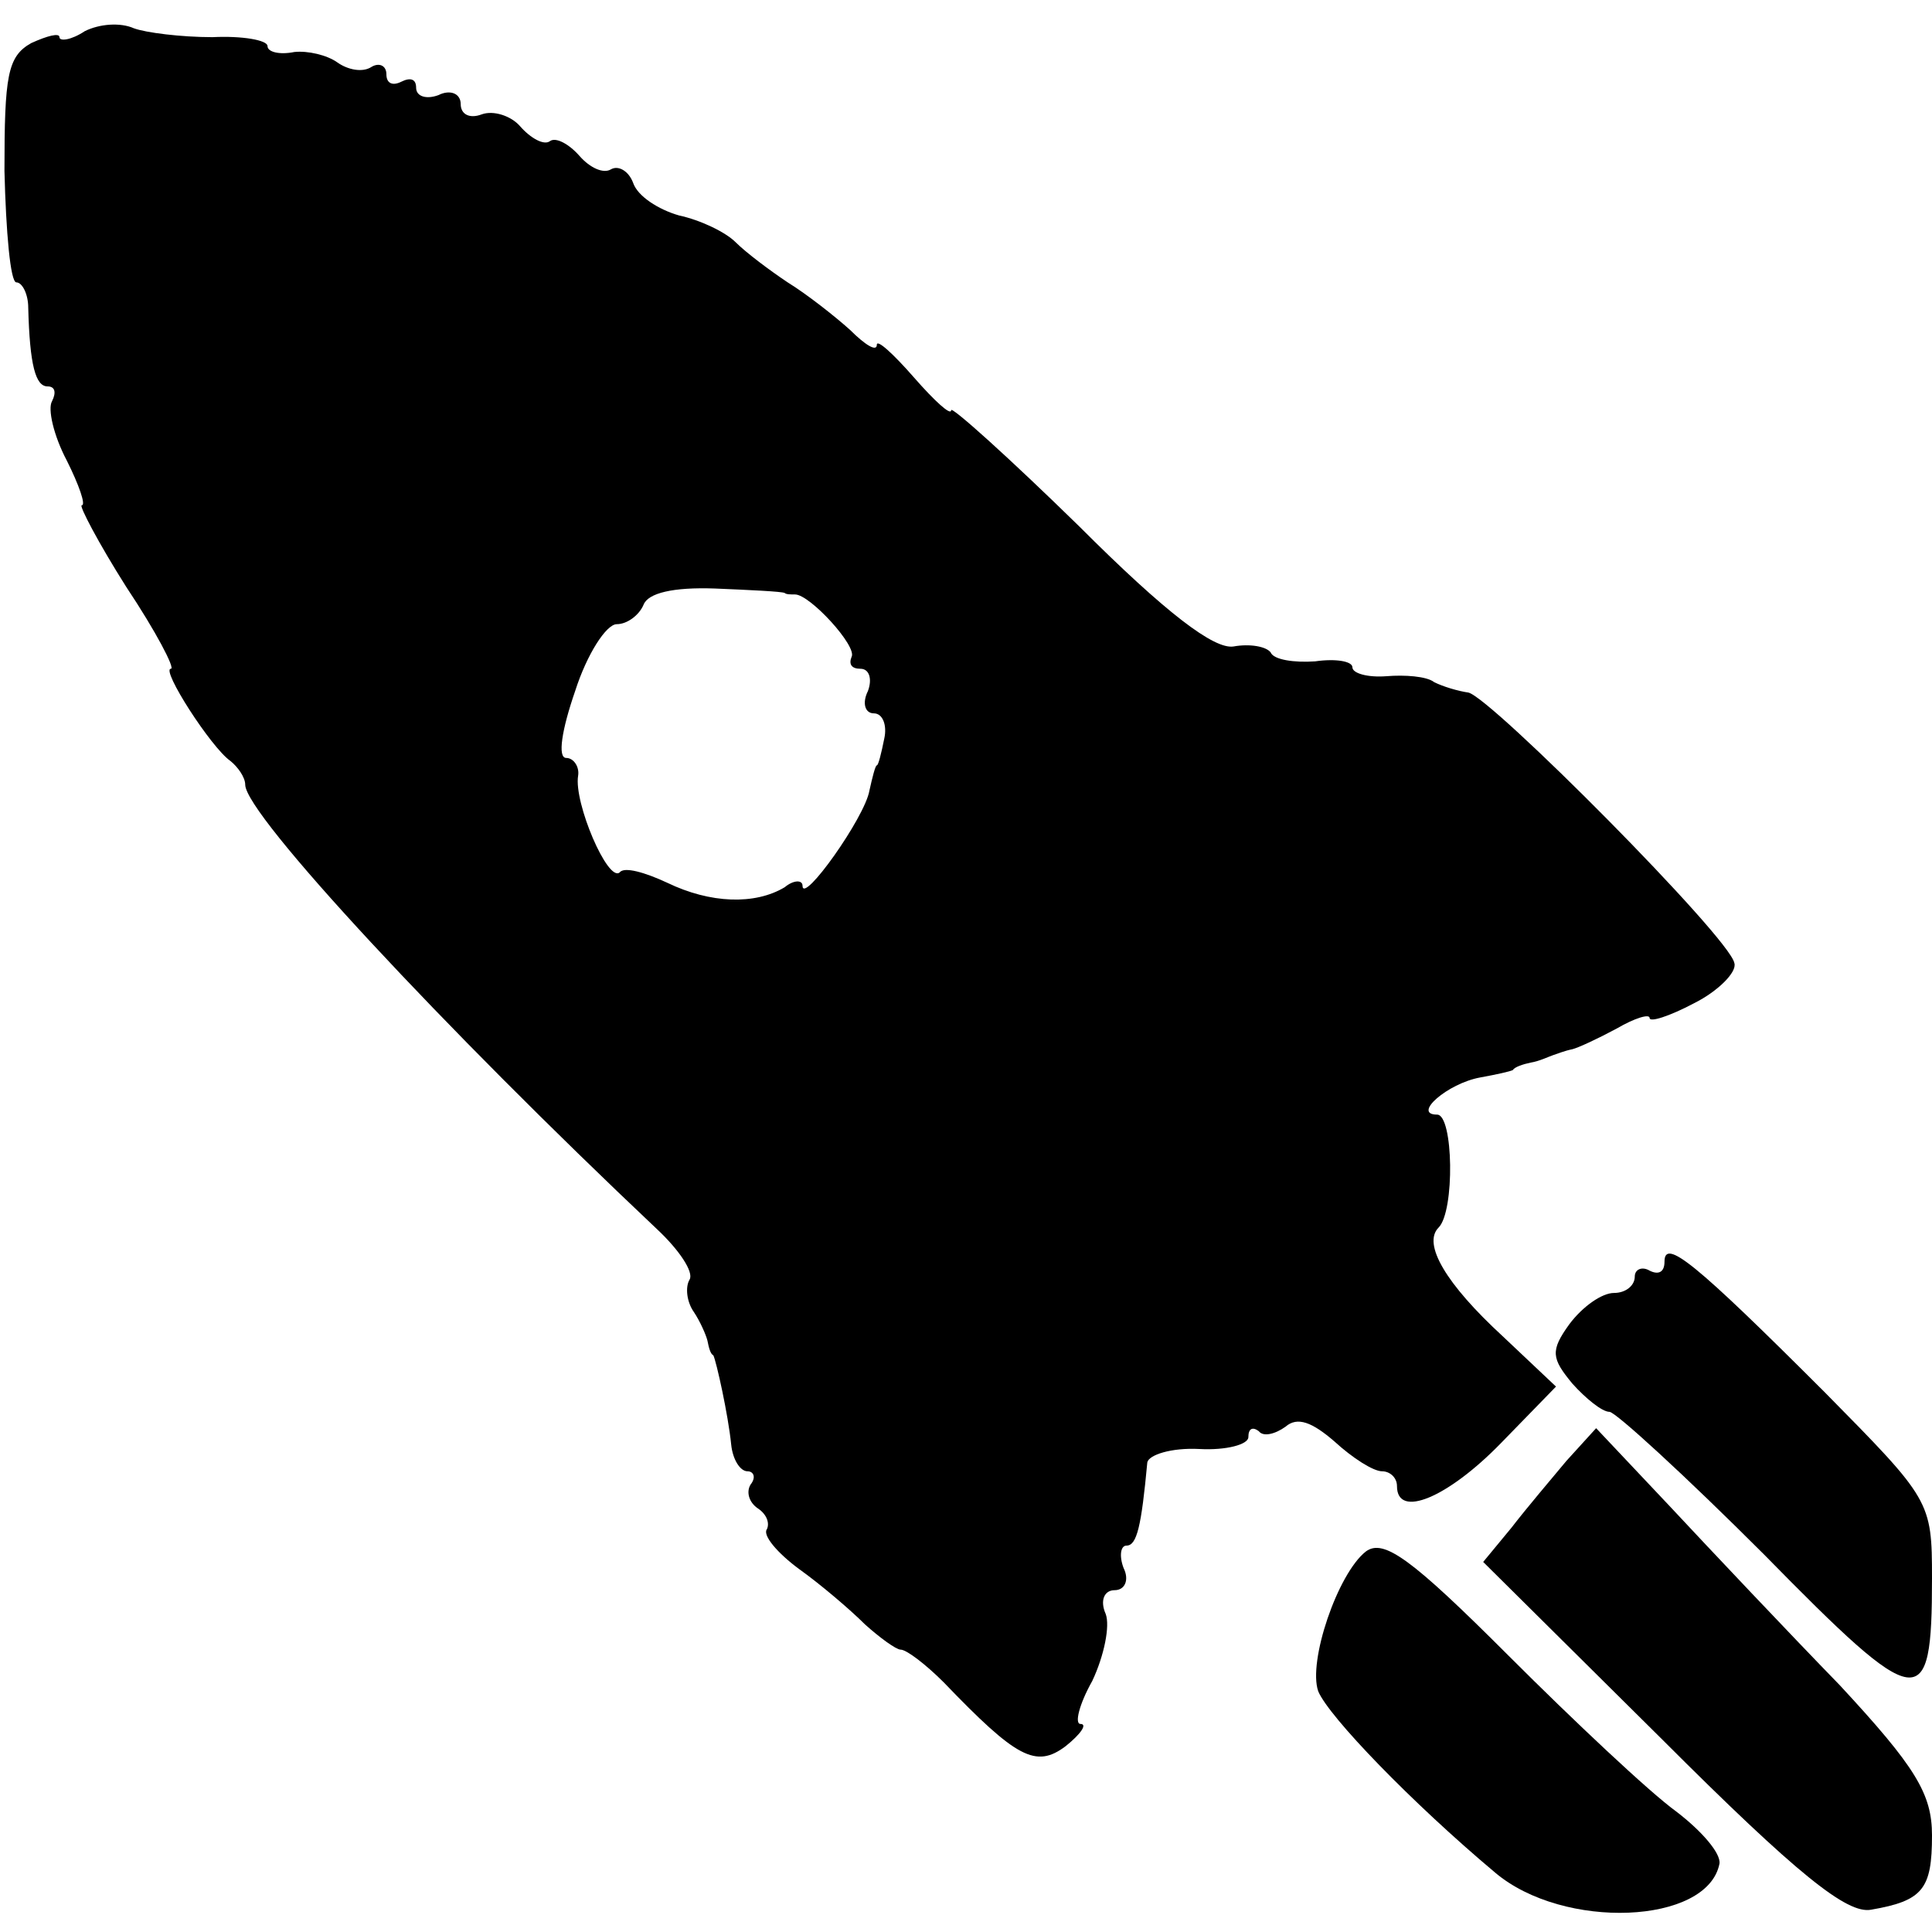
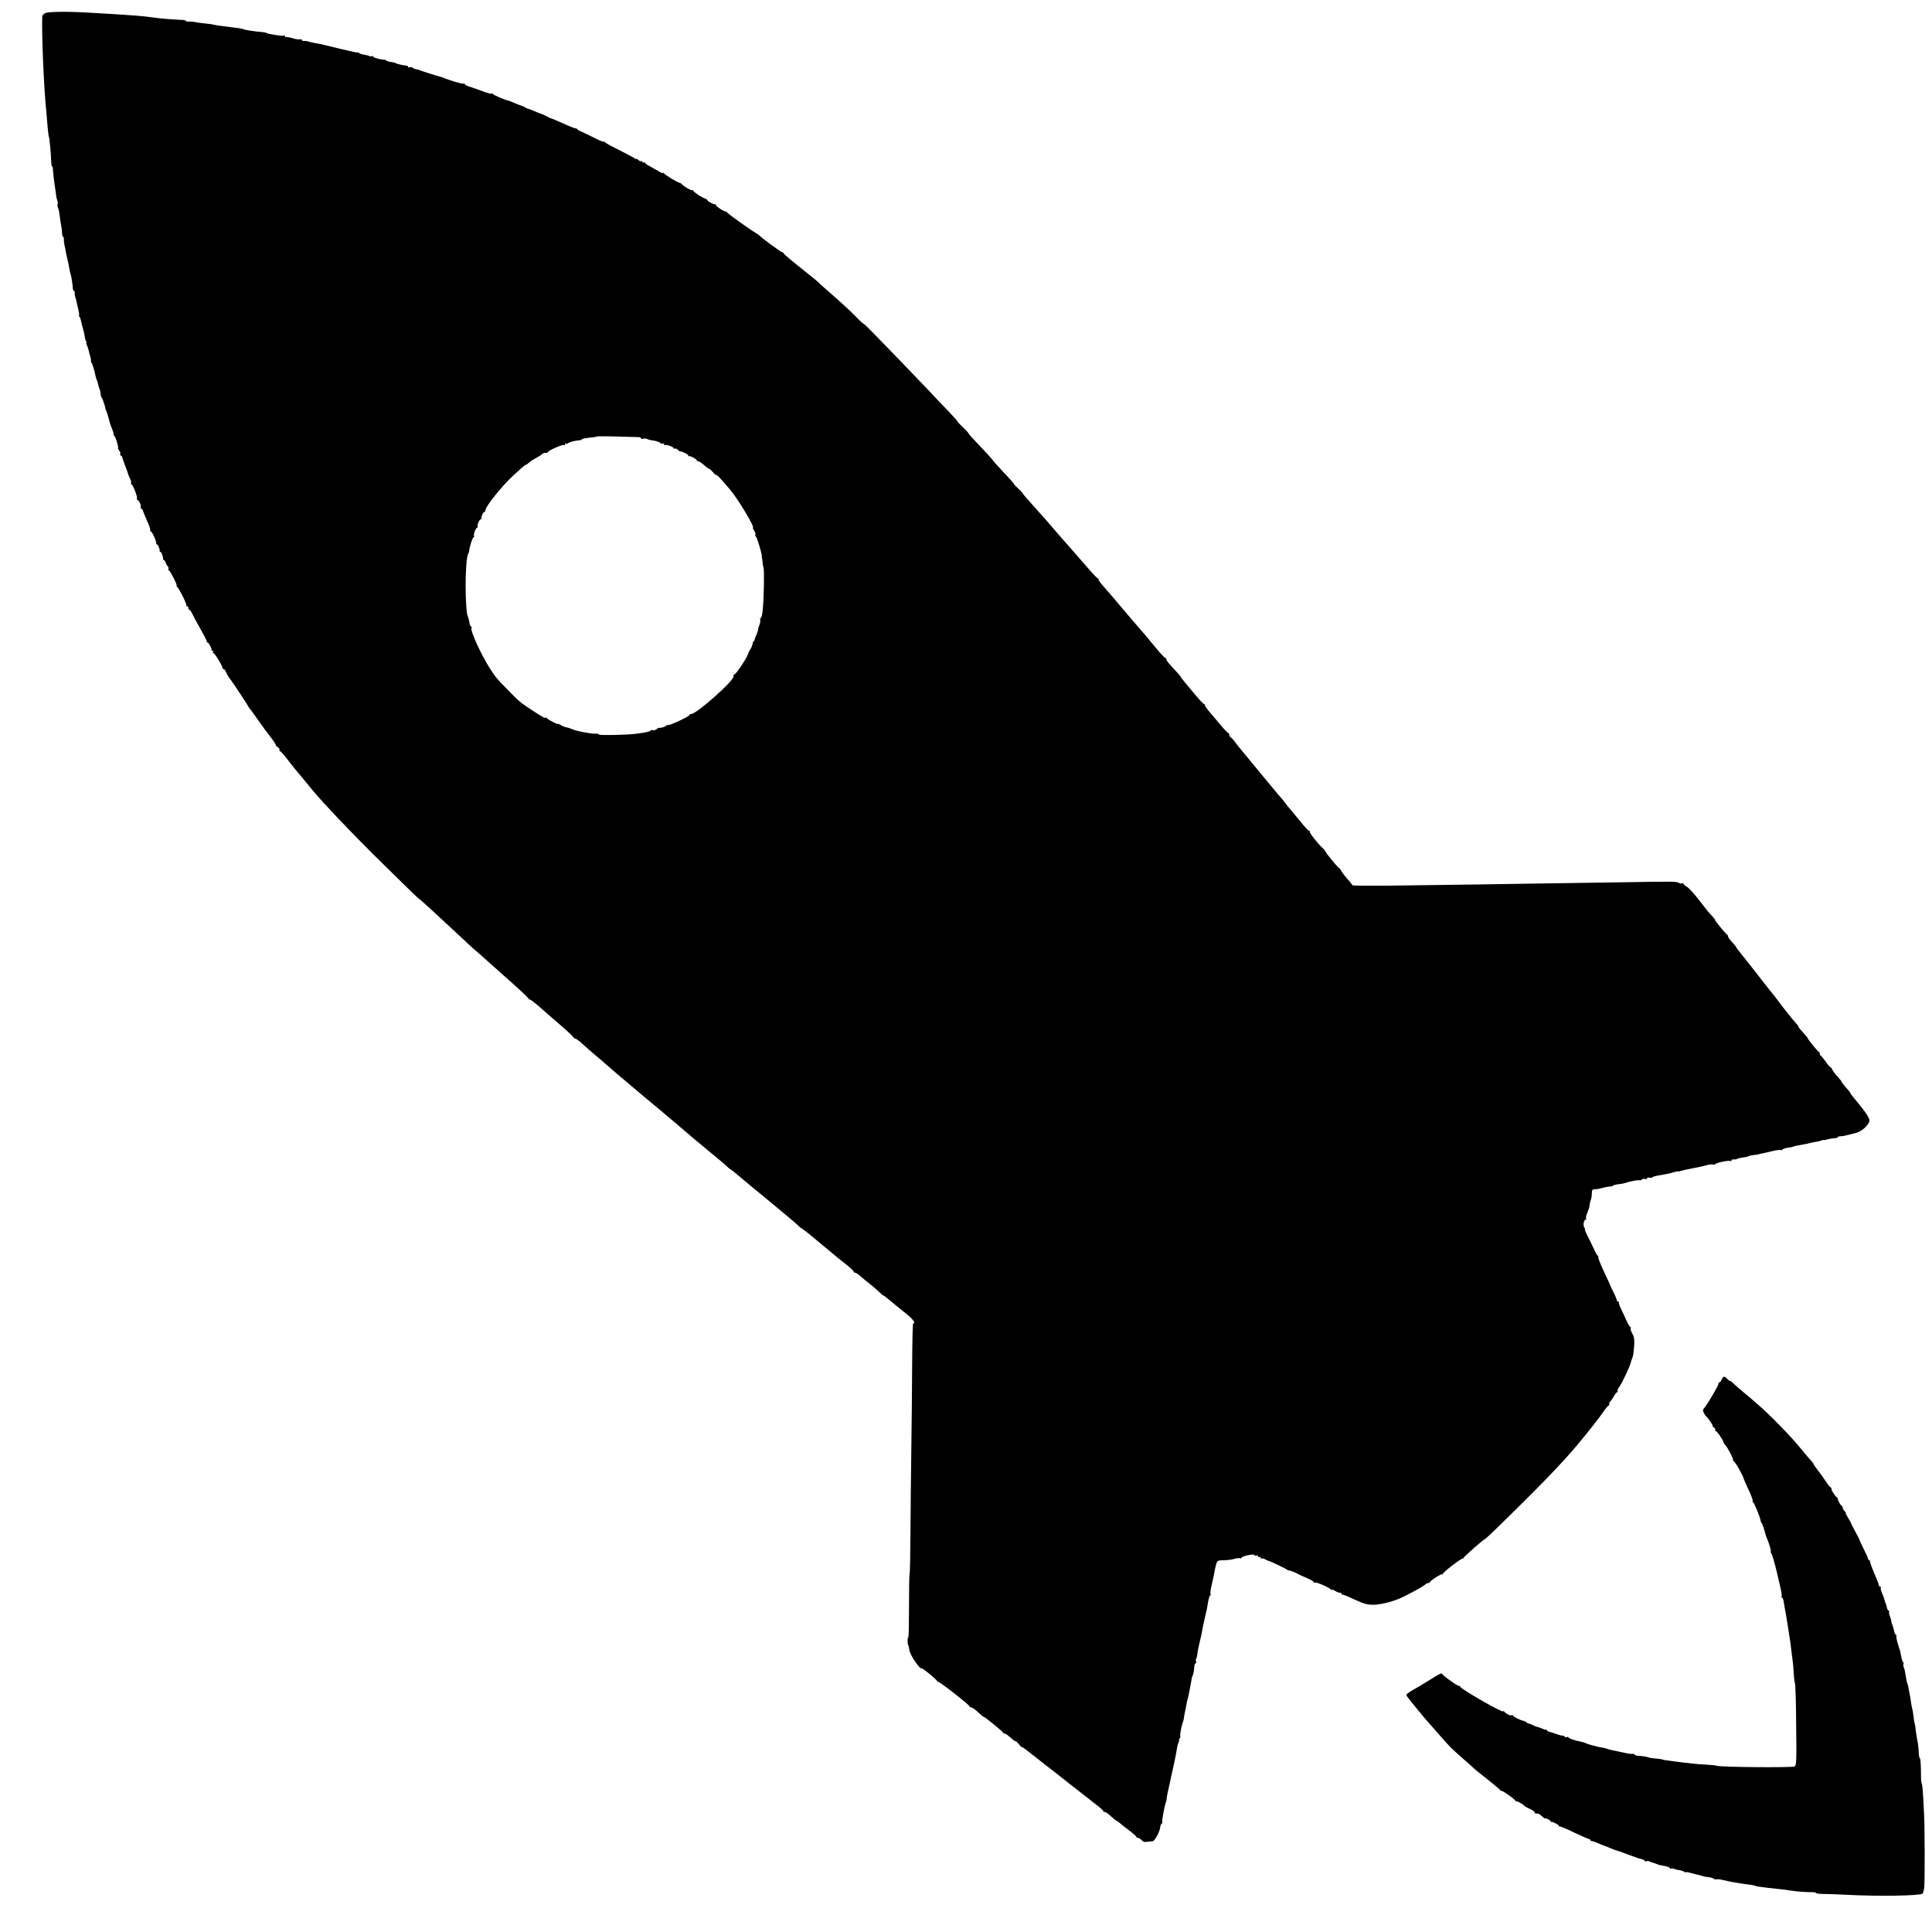
- <svg xmlns="http://www.w3.org/2000/svg" version="1.0" width="130pt" height="130pt" viewBox="0 0 130 130" preserveAspectRatio="xMidYMid meet">
-   <g transform="translate(0,130) scale(0.1,-0.1)" fill="#000000" stroke="none">
-     <path d="M57 1279 c-9 -6 -17 -7 -17 -4 0 3 -8 1 -19 -4 -16 -9 -18 -22 -18 -86 1 -41 4 -75 8 -75 4 0 8 -8 8 -17 1 -39 5 -53 13 -53 5 0 6 -4 3 -10 -3 -5 1 -23 10 -40 8 -16 13 -30 10 -30 -2 0 11 -25 30 -55 20 -30 33 -55 30 -55 -7 0 27 -53 40 -62 5 -4 10 -11 10 -16 0 -20 134 -164 277 -299 15 -14 25 -29 22 -34 -3 -5 -2 -15 3 -22 4 -6 8 -15 9 -19 1 -5 2 -9 4 -10 2 -4 10 -40 12 -60 1 -10 6 -18 11 -18 4 0 6 -4 2 -9 -3 -5 -1 -12 5 -16 6 -4 8 -10 6 -14 -3 -4 7 -16 22 -27 14 -10 34 -27 44 -37 10 -9 21 -17 24 -17 4 0 17 -10 29 -22 49 -51 62 -58 82 -43 10 8 15 15 10 15 -4 0 -1 13 8 29 8 17 12 37 9 45 -4 9 -1 16 6 16 7 0 10 7 6 15 -3 8 -2 15 2 15 7 0 10 13 14 56 1 5 16 10 35 9 18 -1 33 3 33 8 0 6 3 7 7 4 3 -4 11 -2 18 3 8 7 18 3 33 -10 12 -11 26 -20 32 -20 5 0 10 -4 10 -10 0 -22 34 -8 70 29 l37 38 -36 34 c-38 35 -54 62 -43 73 11 11 10 76 -1 76 -17 0 7 21 29 25 11 2 20 4 22 5 1 2 7 4 12 5 6 1 12 4 15 5 3 1 8 3 13 4 4 1 17 7 30 14 12 7 22 10 22 7 0 -3 13 1 30 10 16 8 29 21 27 27 -3 17 -164 179 -179 182 -7 1 -17 4 -23 7 -5 4 -20 5 -32 4 -13 -1 -23 2 -23 6 0 4 -11 6 -25 4 -14 -1 -28 1 -30 6 -3 4 -14 6 -25 4 -13 -2 -45 22 -104 81 -47 46 -86 81 -86 78 0 -4 -11 6 -25 22 -14 16 -25 26 -25 22 0 -5 -8 0 -18 10 -10 9 -29 24 -42 32 -12 8 -28 20 -35 27 -7 7 -24 15 -38 18 -14 4 -28 13 -31 22 -3 8 -10 12 -15 9 -5 -3 -14 1 -21 9 -7 8 -16 13 -20 10 -4 -3 -13 2 -20 10 -6 7 -18 11 -26 8 -8 -3 -14 0 -14 7 0 7 -7 10 -15 6 -8 -3 -15 -1 -15 5 0 6 -4 7 -10 4 -6 -3 -10 -1 -10 5 0 6 -5 8 -10 5 -6 -4 -16 -2 -23 3 -7 5 -20 8 -29 7 -10 -2 -18 0 -18 4 0 4 -17 7 -37 6 -21 0 -45 3 -53 6 -9 4 -23 3 -33 -2z m471 -378 c1 -1 4 -1 7 -1 10 0 42 -35 38 -42 -2 -5 0 -8 6 -8 6 0 8 -7 5 -15 -4 -8 -2 -15 4 -15 6 0 9 -8 7 -17 -2 -10 -4 -18 -5 -18 -1 0 -3 -8 -5 -17 -3 -18 -45 -77 -45 -64 0 4 -6 4 -12 -1 -20 -12 -50 -11 -79 3 -15 7 -29 11 -32 7 -8 -7 -31 47 -28 65 1 6 -3 12 -8 12 -6 0 -3 19 6 45 8 25 21 45 28 45 7 0 15 6 18 13 3 8 20 12 48 11 24 -1 45 -2 47 -3z" />
-     <path d="M1120 451 c0 -7 -4 -9 -10 -6 -5 3 -10 1 -10 -4 0 -6 -6 -11 -14 -11 -8 0 -21 -9 -30 -21 -13 -18 -12 -23 2 -40 9 -10 20 -19 25 -19 4 0 51 -43 104 -96 105 -107 113 -108 113 -16 0 52 -1 53 -72 125 -88 88 -108 104 -108 88z" />
-     <path d="M1054 317 c-10 -12 -27 -32 -37 -45 l-19 -23 120 -119 c92 -92 125 -118 141 -115 35 6 41 14 41 50 0 28 -11 46 -62 101 -35 36 -86 90 -114 120 l-50 53 -20 -22z" />
-     <path d="M919 256 c-19 -15 -39 -74 -32 -94 7 -17 63 -75 119 -122 46 -39 143 -35 151 6 1 7 -12 22 -29 35 -18 13 -69 61 -113 105 -65 65 -84 79 -96 70z" />
+ <svg xmlns="http://www.w3.org/2000/svg" version="1.0" width="1600pt" height="1600pt" viewBox="0 0 1600 1600" preserveAspectRatio="xMidYMid meet">
+   <g transform="translate(0,1600) scale(0.1,-0.1)" fill="#000000" stroke="none">
+     <path d="M377 15892 c-15 -7 -27 -18 -27 -25 -6 -151 14 -617 35 -807 2 -19 6 -68 9 -109 4 -40 8 -76 10 -80 6 -8 19 -153 20 -208 1 -24 4 -43 8 -43 4 0 7 -8 6 -17 0 -19 10 -108 18 -158 3 -16 7 -43 8 -60 2 -16 7 -38 11 -47 4 -10 5 -23 2 -30 -2 -7 -1 -20 3 -28 5 -8 11 -37 14 -65 3 -27 9 -66 13 -85 4 -19 7 -47 7 -62 1 -16 4 -28 8 -28 4 0 7 -10 7 -22 -1 -13 2 -34 5 -48 4 -14 8 -36 10 -50 2 -14 9 -43 14 -65 6 -22 13 -57 16 -79 4 -21 8 -41 10 -45 5 -7 17 -82 19 -118 1 -13 6 -23 10 -23 5 0 7 -8 6 -17 -1 -10 1 -25 4 -33 4 -8 9 -26 11 -40 3 -14 10 -43 15 -65 5 -22 8 -41 6 -44 -3 -2 -1 -9 4 -15 5 -6 11 -24 14 -41 3 -16 8 -37 11 -45 5 -15 16 -62 20 -90 1 -9 5 -21 10 -28 4 -6 5 -12 1 -12 -3 0 -1 -8 4 -18 6 -11 12 -30 15 -43 3 -13 9 -39 15 -56 5 -18 7 -33 4 -33 -3 0 -1 -6 4 -12 6 -7 16 -38 24 -68 7 -30 14 -57 14 -60 1 -3 5 -12 8 -20 4 -8 8 -24 10 -35 2 -11 7 -28 12 -37 4 -10 8 -29 9 -43 0 -14 4 -25 7 -25 5 0 32 -81 34 -100 0 -3 3 -9 6 -15 3 -5 12 -32 19 -60 6 -27 18 -64 26 -82 8 -17 14 -38 14 -46 0 -9 4 -18 9 -21 9 -6 34 -88 29 -97 -2 -3 3 -13 10 -22 8 -9 11 -20 8 -26 -3 -5 -1 -11 4 -13 6 -2 12 -10 14 -18 3 -15 7 -26 29 -85 7 -16 12 -32 13 -35 2 -11 16 -46 25 -63 5 -10 7 -22 4 -27 -4 -6 -2 -10 3 -10 12 0 54 -109 46 -121 -3 -5 -1 -9 4 -9 12 0 34 -49 27 -60 -3 -5 0 -10 5 -12 6 -2 12 -10 14 -18 2 -8 17 -46 34 -83 18 -38 29 -73 26 -78 -3 -5 -1 -9 4 -9 10 0 45 -73 45 -95 0 -8 4 -15 8 -15 8 0 24 -40 21 -52 -1 -5 2 -8 7 -8 8 0 25 -49 21 -59 -1 -2 3 -7 8 -10 6 -3 12 -13 14 -21 2 -8 9 -21 16 -28 7 -8 10 -17 7 -22 -3 -5 -1 -12 5 -15 14 -9 72 -125 63 -125 -5 0 -3 -4 2 -8 17 -11 85 -148 78 -156 -3 -3 -1 -6 5 -6 7 0 12 -7 12 -15 0 -8 4 -15 8 -15 5 0 14 -12 21 -27 7 -16 38 -73 69 -128 31 -55 56 -103 54 -107 -1 -5 2 -8 6 -8 10 0 37 -50 34 -62 -1 -5 3 -8 9 -8 5 0 7 -4 4 -10 -3 -5 -2 -10 4 -10 11 0 77 -111 73 -122 -1 -5 3 -8 8 -8 6 0 15 -10 20 -22 11 -26 32 -60 41 -68 7 -7 143 -212 148 -225 2 -5 7 -12 10 -15 4 -3 34 -43 66 -90 33 -47 81 -113 108 -147 27 -35 45 -63 41 -63 -5 0 2 -7 14 -16 12 -8 20 -20 17 -25 -4 -5 -2 -9 3 -9 5 0 29 -26 53 -57 24 -32 54 -69 65 -83 12 -14 49 -59 83 -100 34 -41 68 -83 76 -92 78 -95 324 -353 506 -533 95 -93 217 -213 270 -265 53 -52 98 -95 101 -95 3 0 61 -52 129 -115 68 -63 150 -140 183 -170 33 -30 75 -69 93 -87 19 -18 49 -44 66 -59 18 -15 55 -47 83 -73 28 -25 119 -106 202 -180 84 -74 152 -139 152 -144 0 -6 3 -8 6 -4 4 3 45 -29 93 -71 48 -42 128 -113 179 -156 51 -44 92 -84 92 -88 0 -4 6 -8 13 -8 6 0 32 -19 58 -43 25 -23 72 -64 105 -92 32 -27 73 -61 89 -76 17 -15 64 -56 105 -91 42 -34 102 -86 135 -114 33 -28 134 -113 225 -188 91 -76 174 -147 185 -157 16 -15 118 -100 304 -254 14 -11 35 -30 48 -42 12 -12 29 -26 37 -30 8 -4 36 -27 63 -50 26 -23 145 -121 263 -218 118 -97 222 -185 232 -196 9 -10 19 -19 23 -19 4 0 64 -47 134 -106 182 -152 191 -159 249 -204 28 -23 52 -46 52 -51 0 -5 6 -9 13 -9 6 0 28 -15 48 -33 19 -17 52 -45 74 -61 21 -16 53 -44 72 -62 19 -18 36 -33 39 -33 3 1 24 -15 47 -35 49 -41 65 -54 146 -119 53 -43 77 -77 54 -77 -5 0 -8 -156 -9 -348 -1 -191 -4 -511 -7 -712 -3 -201 -6 -509 -7 -685 -1 -176 -4 -324 -7 -328 -3 -5 -5 -126 -5 -268 0 -142 -2 -259 -6 -259 -8 0 -8 -52 0 -66 3 -5 7 -22 9 -39 4 -39 87 -163 103 -152 6 4 126 -94 126 -104 0 -5 4 -8 8 -6 11 3 262 -193 262 -205 0 -4 6 -8 13 -8 8 0 34 -18 58 -41 24 -22 44 -39 45 -37 2 7 164 -126 164 -134 0 -5 4 -7 8 -4 4 3 25 -11 46 -30 20 -19 41 -34 46 -34 5 0 18 -11 29 -26 11 -14 22 -25 26 -24 6 1 27 -15 154 -116 42 -33 108 -84 145 -113 38 -30 76 -60 85 -67 84 -66 187 -147 234 -183 31 -24 57 -48 57 -53 0 -5 4 -7 8 -4 5 3 28 -13 51 -35 24 -21 46 -39 50 -39 3 0 17 -10 31 -23 14 -12 49 -40 78 -61 28 -21 52 -42 52 -47 0 -5 6 -9 13 -9 8 0 22 -9 31 -19 13 -14 26 -18 49 -14 18 2 37 5 44 5 16 2 57 77 61 113 2 17 8 32 13 33 5 2 7 8 4 12 -5 8 20 138 32 170 4 8 5 18 5 23 -1 4 3 28 9 55 39 172 70 319 75 356 3 22 10 48 15 58 5 10 7 18 3 18 -3 0 -1 6 5 13 6 8 8 16 6 19 -6 5 10 90 22 118 3 8 7 24 8 35 1 11 5 32 8 46 4 14 9 44 13 65 3 21 8 42 10 45 2 3 6 19 8 35 3 16 8 40 11 54 3 14 8 40 11 59 2 19 7 39 11 44 6 11 12 44 14 79 0 10 5 20 10 23 5 4 7 11 4 16 -4 5 -3 14 1 21 4 7 8 21 9 32 2 25 12 76 26 131 5 22 12 51 14 65 6 37 13 70 25 121 14 56 15 61 25 122 4 26 11 50 16 53 5 3 7 9 4 14 -3 5 0 30 6 57 6 26 13 57 15 68 3 11 10 47 16 80 6 33 16 63 22 67 6 4 29 7 51 7 22 -1 59 4 83 10 23 7 47 9 52 6 6 -3 10 -2 10 3 0 13 103 37 108 24 2 -6 10 -8 18 -5 8 3 14 0 14 -7 0 -6 4 -8 10 -5 5 3 10 1 10 -6 0 -7 3 -9 6 -6 4 3 16 1 28 -5 11 -7 26 -13 31 -14 13 -2 149 -67 155 -74 3 -3 14 -7 25 -8 11 -2 36 -12 55 -22 19 -11 59 -29 88 -41 28 -12 52 -26 52 -31 0 -5 4 -7 9 -4 10 7 123 -42 133 -58 4 -6 8 -7 8 -2 0 4 11 1 25 -8 13 -9 31 -16 40 -16 8 0 15 -4 15 -8 0 -5 6 -9 13 -9 6 0 52 -19 100 -42 75 -34 99 -41 152 -41 63 0 179 31 253 69 82 41 158 83 173 97 8 8 20 14 26 14 6 0 13 3 15 8 6 14 95 71 102 65 3 -3 6 -2 6 4 0 12 151 129 163 125 4 -1 7 2 7 6 0 8 162 150 176 155 4 1 32 27 64 57 366 355 573 568 708 730 96 116 173 214 206 262 22 32 43 58 48 58 5 0 7 4 4 8 -3 5 2 18 12 28 9 10 23 31 31 47 8 15 18 27 23 27 5 0 7 4 4 9 -3 5 2 19 12 32 25 34 91 173 98 207 1 8 6 21 10 30 10 23 13 47 18 116 2 46 -1 67 -16 92 -11 19 -17 38 -13 44 3 5 2 10 -3 10 -4 0 -19 24 -32 53 -12 28 -33 73 -46 99 -12 25 -20 49 -17 52 4 3 1 6 -5 6 -7 0 -12 5 -12 11 0 6 -10 32 -23 58 -13 25 -25 51 -27 56 -2 6 -27 61 -56 123 -30 63 -51 118 -48 123 3 5 2 9 -3 9 -4 0 -21 28 -36 63 -16 34 -40 83 -54 110 -13 26 -21 47 -17 47 3 0 1 6 -5 14 -13 15 -5 66 11 66 5 0 7 4 4 9 -4 5 -1 22 6 38 6 15 12 31 13 36 2 4 3 8 4 10 2 1 4 15 6 31 2 16 7 36 11 45 4 9 7 31 7 49 0 26 4 32 21 33 11 0 28 2 36 4 47 12 77 18 95 19 11 0 22 4 25 8 3 4 24 9 45 11 22 2 47 7 55 10 28 12 113 28 118 22 3 -2 11 0 18 6 8 6 21 9 29 5 8 -3 15 0 15 5 0 6 9 9 20 6 11 -3 22 -1 25 3 3 5 24 11 48 15 23 4 53 9 67 12 14 2 39 8 56 14 18 5 36 9 40 8 5 -1 16 0 24 4 8 3 33 9 55 13 22 4 47 9 55 11 8 2 24 5 35 7 11 2 40 8 64 15 23 7 49 10 57 7 7 -3 16 -2 18 3 7 11 114 34 126 26 5 -3 10 -1 10 5 0 6 8 10 18 8 9 -1 23 1 29 5 7 4 28 9 46 11 19 2 39 6 45 10 6 4 29 9 49 11 21 2 38 5 38 6 0 1 9 3 20 5 11 2 49 10 84 19 35 9 70 14 77 11 7 -3 14 -1 16 4 2 5 20 11 40 14 21 2 41 7 45 9 7 4 43 12 103 22 8 1 26 5 40 9 14 4 36 8 50 10 14 2 32 6 41 10 9 4 20 6 25 5 5 -1 11 0 14 1 17 6 49 12 73 14 15 0 27 4 27 9 0 4 10 7 21 7 20 0 35 3 134 29 45 12 101 64 107 98 3 22 -33 76 -120 180 -25 29 -42 53 -39 53 2 0 -13 19 -34 42 -21 23 -37 44 -35 45 2 2 -14 23 -35 46 -22 23 -42 50 -45 60 -3 9 -9 17 -13 17 -4 0 -23 21 -41 48 -19 26 -38 49 -42 50 -4 2 -8 10 -8 18 0 8 -3 14 -8 14 -7 0 -94 107 -91 112 1 2 -17 23 -39 48 -23 24 -40 46 -38 48 2 1 -8 15 -23 31 -25 27 -116 141 -156 197 -11 15 -25 32 -30 38 -6 6 -61 76 -123 156 -62 80 -127 162 -145 184 -17 21 -34 42 -36 48 -1 5 -18 26 -37 46 -19 20 -34 42 -34 49 0 6 -4 13 -9 15 -10 4 -103 118 -97 118 3 0 -6 12 -20 28 -40 43 -47 52 -118 144 -37 48 -80 95 -97 105 -16 9 -29 21 -29 26 0 4 -5 5 -10 2 -5 -3 -16 -3 -22 1 -24 15 -30 15 -493 7 -170 -2 -479 -7 -685 -10 -344 -6 -503 -8 -1267 -18 -145 -1 -263 0 -263 4 0 3 -20 29 -45 56 -24 28 -47 58 -50 68 -4 9 -10 17 -14 17 -8 0 -116 131 -116 141 0 4 -9 15 -21 25 -39 35 -114 131 -107 137 3 4 1 7 -5 7 -6 0 -32 26 -57 58 -25 31 -65 79 -87 105 -23 26 -48 58 -57 70 -8 12 -18 24 -21 27 -4 3 -73 86 -155 185 -81 99 -166 202 -189 229 -22 27 -47 58 -55 70 -8 12 -21 25 -28 29 -7 4 -13 15 -13 22 0 8 -4 15 -8 15 -5 0 -32 28 -61 63 -29 34 -71 84 -94 111 -23 27 -41 53 -39 58 1 4 -2 8 -7 8 -5 0 -32 28 -61 63 -28 34 -69 82 -90 107 -21 25 -39 48 -40 52 0 4 -15 22 -33 41 -63 66 -87 95 -87 106 0 6 -4 11 -8 11 -8 0 -48 45 -142 160 -19 23 -40 48 -46 54 -10 11 -157 182 -244 286 -25 29 -63 74 -85 98 -22 25 -39 49 -37 54 1 4 -2 8 -7 8 -5 0 -52 51 -105 113 -53 61 -107 123 -120 137 -13 14 -58 66 -101 115 -102 119 -126 147 -215 245 -41 45 -77 87 -79 92 -2 6 -19 24 -37 41 -19 16 -34 32 -34 36 0 3 -40 49 -90 101 -49 52 -90 98 -90 101 0 3 -45 52 -100 110 -55 57 -100 107 -100 111 0 4 -20 26 -45 49 -25 23 -45 45 -45 48 0 4 -35 43 -77 87 -43 44 -114 118 -157 165 -44 46 -145 152 -225 235 -80 83 -184 189 -230 237 -46 48 -87 87 -91 87 -3 0 -27 21 -52 48 -45 47 -155 148 -258 237 -30 26 -59 52 -65 59 -5 6 -72 60 -147 120 -76 60 -138 113 -138 118 0 4 -5 8 -10 8 -10 0 -177 122 -190 139 -3 3 -13 11 -22 16 -55 32 -248 170 -248 177 0 4 -3 7 -7 6 -12 -4 -83 42 -83 53 0 5 -3 8 -8 7 -11 -2 -62 24 -62 32 0 4 -8 10 -17 14 -30 10 -87 47 -100 64 -7 9 -13 12 -13 8 0 -9 -72 33 -82 48 -3 5 -12 10 -20 12 -16 2 -120 65 -130 79 -4 5 -8 7 -8 2 0 -4 -17 3 -37 16 -21 12 -55 31 -75 42 -21 11 -38 23 -38 28 0 4 -4 5 -10 2 -6 -3 -10 -1 -10 5 0 6 -4 9 -9 5 -5 -3 -17 2 -25 11 -9 8 -16 12 -16 8 0 -3 -6 -2 -13 4 -7 6 -64 36 -127 68 -63 31 -118 61 -122 68 -4 6 -8 7 -8 3 0 -4 -30 7 -67 26 -38 19 -87 43 -110 53 -24 10 -43 21 -43 24 0 4 -6 7 -12 7 -7 0 -33 9 -58 20 -79 36 -140 62 -145 62 -3 0 -20 8 -38 18 -17 9 -36 18 -42 19 -5 1 -31 11 -58 23 -26 11 -48 20 -50 19 -1 -1 -13 5 -27 12 -14 8 -29 15 -35 16 -5 1 -28 10 -50 19 -22 10 -45 19 -52 21 -33 6 -133 50 -133 57 0 5 -4 5 -10 2 -5 -3 -38 5 -72 19 -35 13 -82 30 -105 37 -24 7 -43 16 -43 21 0 6 -6 8 -13 5 -10 -3 -117 28 -167 50 -8 3 -19 7 -25 8 -29 7 -161 49 -170 54 -5 3 -19 7 -30 8 -11 2 -24 8 -29 13 -4 4 -15 6 -22 3 -8 -3 -14 -1 -14 4 0 5 -8 9 -17 10 -26 2 -75 13 -87 20 -5 4 -24 8 -40 10 -17 2 -32 7 -35 11 -4 4 -10 7 -16 7 -34 1 -95 18 -95 26 0 6 -4 7 -10 4 -5 -3 -15 -3 -22 1 -7 4 -25 9 -42 11 -16 2 -35 8 -43 14 -7 6 -13 9 -13 6 0 -3 -17 -1 -37 4 -21 5 -49 12 -63 15 -14 3 -63 14 -109 26 -94 23 -91 22 -146 32 -22 4 -47 10 -55 13 -8 3 -23 5 -32 4 -10 -1 -18 2 -18 8 0 6 -6 8 -14 5 -8 -3 -37 1 -64 10 -28 8 -53 12 -56 9 -3 -4 -6 -1 -6 6 0 7 -4 9 -10 6 -10 -6 -127 12 -144 22 -5 4 -23 7 -40 8 -54 4 -141 17 -150 23 -5 3 -23 7 -40 9 -17 2 -42 5 -56 7 -14 2 -52 7 -85 11 -33 4 -63 9 -66 11 -4 2 -33 6 -65 9 -33 3 -70 8 -84 12 -14 3 -37 5 -52 4 -16 -1 -28 1 -28 6 0 4 -21 9 -48 9 -54 2 -170 11 -222 19 -73 11 -175 19 -360 30 -63 4 -140 8 -170 10 -176 11 -337 9 -363 -3z m4911 -3512 c12 0 22 -5 22 -10 0 -5 7 -7 15 -4 8 4 23 3 33 -1 9 -4 24 -9 32 -10 42 -5 80 -18 80 -25 0 -5 7 -7 15 -4 8 4 15 1 15 -6 0 -6 4 -9 9 -6 11 7 71 -16 71 -27 0 -4 4 -6 9 -2 5 3 16 -2 25 -10 8 -9 18 -15 21 -14 12 2 65 -24 65 -32 0 -5 3 -8 8 -7 12 3 62 -24 62 -34 0 -4 6 -8 13 -8 7 0 30 -15 50 -34 20 -18 38 -31 40 -29 3 2 16 -10 30 -26 13 -16 27 -28 29 -25 5 4 28 -20 111 -117 66 -76 212 -319 192 -319 -3 0 2 -11 11 -25 8 -13 13 -28 10 -34 -3 -5 -2 -11 3 -13 9 -3 53 -148 50 -165 -1 -5 0 -10 1 -13 2 -3 4 -18 5 -35 1 -16 5 -37 8 -45 8 -18 3 -271 -7 -355 -3 -33 -10 -61 -15 -63 -6 -2 -8 -9 -5 -16 3 -7 -1 -26 -7 -42 -7 -16 -11 -32 -11 -37 1 -4 -5 -24 -14 -45 -10 -20 -16 -40 -16 -44 1 -5 -2 -8 -6 -8 -4 0 -8 -9 -9 -21 -1 -11 -10 -33 -20 -47 -9 -15 -18 -33 -19 -40 -4 -23 -94 -160 -110 -166 -8 -3 -13 -10 -9 -15 16 -27 -305 -314 -351 -314 -8 0 -14 -4 -14 -8 0 -12 -169 -91 -180 -84 -6 3 -10 2 -10 -3 0 -8 -55 -25 -64 -19 -1 1 -10 -4 -19 -12 -9 -7 -23 -11 -31 -8 -8 3 -16 2 -18 -3 -3 -8 -42 -17 -123 -27 -78 -10 -305 -14 -305 -6 0 5 -14 8 -30 7 -35 -2 -166 23 -193 38 -10 5 -31 12 -45 14 -15 3 -37 12 -49 20 -13 8 -23 12 -23 9 0 -8 -84 36 -92 49 -4 6 -8 7 -8 3 0 -10 -30 6 -115 62 -93 61 -107 72 -198 166 -96 98 -94 95 -147 175 -72 110 -168 319 -155 339 3 5 1 11 -4 13 -5 1 -11 17 -14 35 -3 17 -7 35 -10 40 -28 46 -28 482 1 528 4 5 7 15 7 20 1 30 28 115 37 115 5 0 7 4 4 9 -8 12 14 71 26 71 5 0 7 4 3 9 -6 11 15 61 27 61 4 0 7 3 6 8 -4 13 13 52 23 52 5 0 9 6 9 14 0 30 129 192 223 281 56 52 105 95 109 95 5 0 18 8 29 19 11 10 37 27 57 37 20 11 43 25 50 32 12 11 21 14 38 11 4 0 10 4 13 9 10 15 121 63 132 57 5 -4 9 -1 9 6 0 7 3 9 7 6 3 -4 11 -3 17 2 12 10 55 22 91 24 11 1 23 5 26 10 3 4 29 9 58 12 29 2 56 6 59 9 2 3 77 4 166 1 89 -2 171 -5 184 -5z" />
+     <path d="M14258 4575 c-6 -14 -16 -25 -21 -25 -6 0 -8 -3 -4 -6 6 -6 -91 -172 -120 -206 -12 -13 -12 -21 -2 -40 6 -13 15 -25 19 -28 16 -13 61 -80 54 -80 -5 0 -1 -5 9 -11 9 -6 15 -14 12 -20 -4 -5 -2 -9 3 -9 10 0 60 -71 64 -92 2 -7 8 -17 14 -23 19 -17 74 -122 67 -129 -4 -3 -2 -6 4 -6 10 0 79 -121 83 -145 1 -5 20 -47 41 -93 22 -46 37 -87 34 -92 -4 -6 -2 -10 3 -10 8 0 61 -130 63 -155 0 -5 4 -14 9 -20 4 -5 14 -30 21 -55 16 -56 14 -52 22 -70 18 -42 37 -104 32 -108 -3 -3 -1 -10 4 -16 7 -9 32 -94 46 -156 2 -8 13 -55 24 -103 12 -48 19 -92 16 -97 -4 -6 -2 -10 3 -10 5 0 13 -21 16 -47 4 -27 9 -55 11 -63 2 -13 7 -37 21 -125 2 -11 6 -38 9 -60 3 -22 8 -53 11 -70 2 -16 6 -48 9 -70 2 -22 7 -58 10 -80 3 -22 8 -73 10 -113 2 -39 7 -77 10 -83 4 -6 9 -161 10 -345 4 -306 2 -335 -13 -343 -22 -11 -626 -6 -646 6 -5 3 -43 7 -85 9 -42 2 -94 6 -116 9 -22 3 -58 7 -80 9 -36 4 -91 12 -150 20 -11 2 -20 4 -20 5 0 2 -46 8 -85 11 -8 1 -22 4 -30 7 -15 5 -58 12 -92 13 -10 1 -20 6 -23 11 -4 5 -10 7 -14 4 -5 -2 -39 2 -77 11 -38 8 -80 17 -94 20 -14 2 -32 7 -40 11 -8 3 -22 7 -30 8 -32 4 -126 28 -143 37 -10 5 -28 11 -40 13 -51 10 -107 28 -107 36 0 5 -7 6 -15 3 -8 -4 -15 -2 -15 2 0 5 -10 10 -23 11 -12 0 -35 7 -52 14 -16 6 -39 14 -50 16 -10 2 -23 9 -27 16 -4 6 -8 8 -8 4 0 -4 -10 -2 -22 5 -13 6 -31 13 -41 15 -10 2 -28 8 -40 15 -12 7 -28 13 -36 14 -8 2 -17 6 -20 11 -3 4 -13 9 -21 11 -29 5 -90 35 -90 44 0 5 -4 7 -10 3 -10 -6 -50 13 -62 30 -4 6 -8 7 -8 2 0 -17 -348 182 -358 205 -2 5 -8 8 -14 8 -14 0 -138 90 -138 101 0 5 -31 -10 -68 -34 -37 -23 -77 -47 -88 -54 -10 -7 -47 -28 -82 -48 -44 -25 -60 -40 -54 -48 39 -52 153 -191 186 -227 23 -25 66 -74 96 -109 79 -90 87 -98 180 -180 47 -41 90 -79 95 -85 6 -6 53 -45 105 -85 52 -41 101 -82 108 -90 7 -9 14 -14 15 -12 4 8 117 -72 117 -82 0 -6 3 -7 6 -4 6 5 58 -25 74 -43 3 -3 22 -13 43 -22 20 -10 37 -22 37 -28 0 -5 3 -9 8 -9 17 3 30 -2 50 -21 12 -11 23 -20 24 -19 8 5 48 -14 48 -22 0 -5 3 -8 8 -7 10 2 62 -24 62 -32 0 -4 6 -7 13 -7 6 0 60 -23 119 -52 59 -28 112 -51 118 -51 5 0 10 -4 10 -8 0 -5 6 -9 13 -9 6 0 30 -8 52 -18 22 -10 45 -19 50 -20 6 -2 28 -11 50 -20 22 -10 47 -19 56 -21 9 -2 51 -17 93 -33 42 -16 90 -33 106 -36 17 -4 30 -11 30 -15 0 -5 7 -7 15 -4 8 3 20 2 27 -2 7 -5 19 -9 26 -10 8 -2 21 -6 30 -10 22 -9 20 -9 70 -18 23 -4 42 -12 42 -17 0 -6 5 -7 10 -4 6 3 15 3 22 -1 7 -4 25 -9 42 -11 16 -2 34 -8 41 -13 7 -5 14 -8 17 -5 2 3 20 0 39 -6 19 -5 45 -12 59 -15 14 -2 32 -7 40 -11 8 -3 30 -7 49 -9 19 -2 38 -7 44 -13 5 -5 15 -7 22 -5 6 3 32 0 56 -6 24 -6 58 -13 74 -16 17 -3 41 -7 55 -9 14 -3 47 -7 74 -11 28 -3 54 -8 58 -10 5 -3 25 -8 46 -10 20 -2 48 -6 62 -8 14 -2 54 -6 90 -10 36 -4 81 -9 100 -13 52 -8 120 -13 168 -13 23 1 42 -3 42 -7 0 -4 28 -8 62 -8 35 0 122 -3 193 -7 259 -14 609 -8 627 10 5 5 11 29 14 53 5 51 4 492 -1 589 -2 36 -6 109 -8 162 -3 53 -8 101 -12 107 -3 6 -6 30 -6 53 0 91 -4 158 -10 158 -3 0 -7 16 -8 35 -3 58 -7 88 -14 120 -3 17 -9 52 -12 78 -2 27 -7 52 -9 55 -2 4 -6 30 -9 57 -3 28 -8 57 -11 65 -3 8 -7 33 -10 55 -3 22 -8 51 -11 65 -3 14 -7 37 -10 52 -2 15 -6 31 -9 36 -3 5 -8 27 -11 48 -9 57 -11 67 -19 86 -4 9 -5 21 -2 27 4 5 2 12 -3 15 -4 3 -12 25 -16 48 -8 44 -11 54 -15 63 -1 3 -3 8 -4 13 -1 4 -7 25 -14 46 -6 22 -9 43 -7 47 3 4 1 9 -4 11 -6 1 -12 14 -14 28 -2 14 -9 38 -15 53 -7 15 -11 31 -10 35 1 4 -4 20 -10 35 -7 16 -10 32 -7 37 3 5 1 10 -5 12 -5 1 -11 12 -13 23 -2 11 -7 28 -11 37 -4 9 -9 22 -10 30 -1 7 -10 30 -19 52 -9 21 -14 42 -11 47 3 5 0 9 -5 9 -6 0 -11 5 -11 11 0 7 -16 50 -37 97 -20 47 -36 92 -36 99 0 7 -4 13 -9 13 -4 0 -8 5 -8 11 0 7 -16 43 -35 80 -19 38 -35 71 -34 74 0 3 -16 34 -35 69 -20 36 -36 67 -36 70 0 4 -11 24 -25 46 -14 22 -23 40 -19 40 3 0 -2 7 -10 16 -9 8 -16 22 -16 30 0 8 -4 14 -8 14 -8 0 -36 51 -32 59 1 2 -2 7 -7 10 -18 12 -52 68 -46 75 3 3 2 6 -4 6 -5 0 -25 24 -43 53 -19 28 -49 70 -67 93 -18 23 -33 44 -33 48 0 3 -8 14 -17 24 -10 10 -55 63 -100 118 -81 99 -254 275 -348 355 -27 23 -52 45 -55 48 -3 3 -27 24 -55 46 -27 22 -64 54 -82 71 -17 18 -33 30 -36 28 -2 -2 -12 5 -22 16 -24 26 -33 25 -47 -5z" />
  </g>
</svg>
